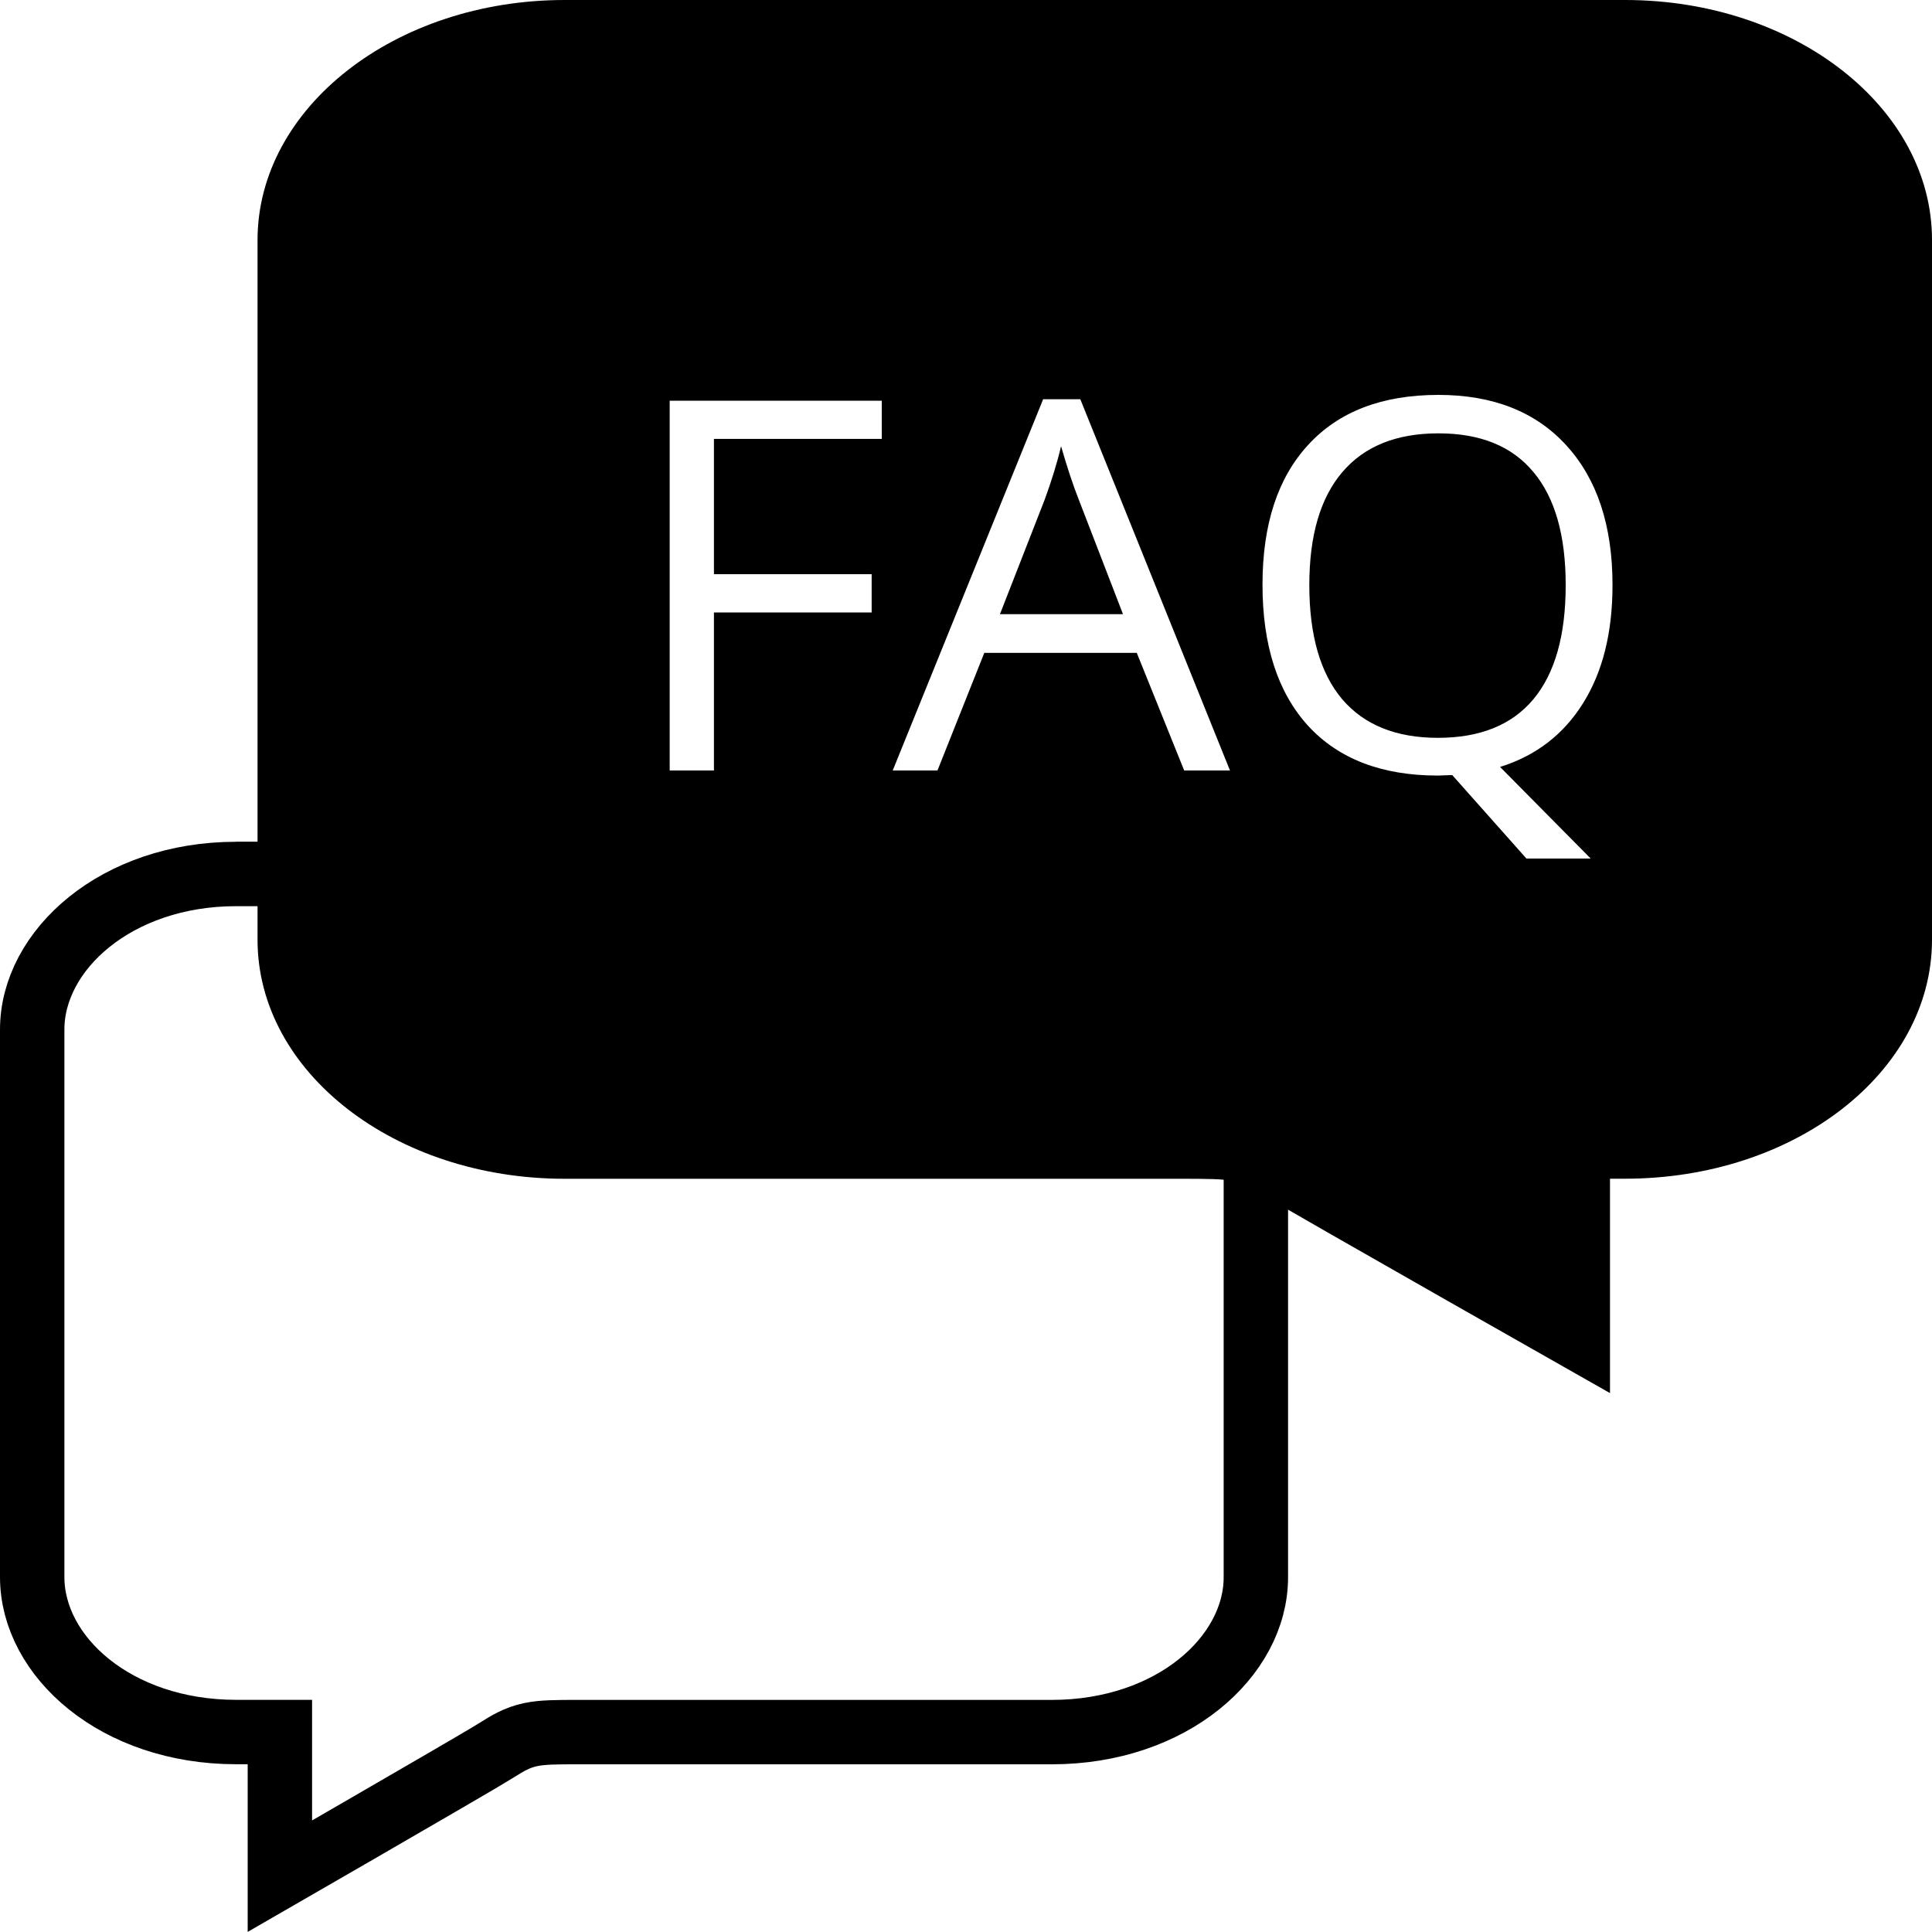
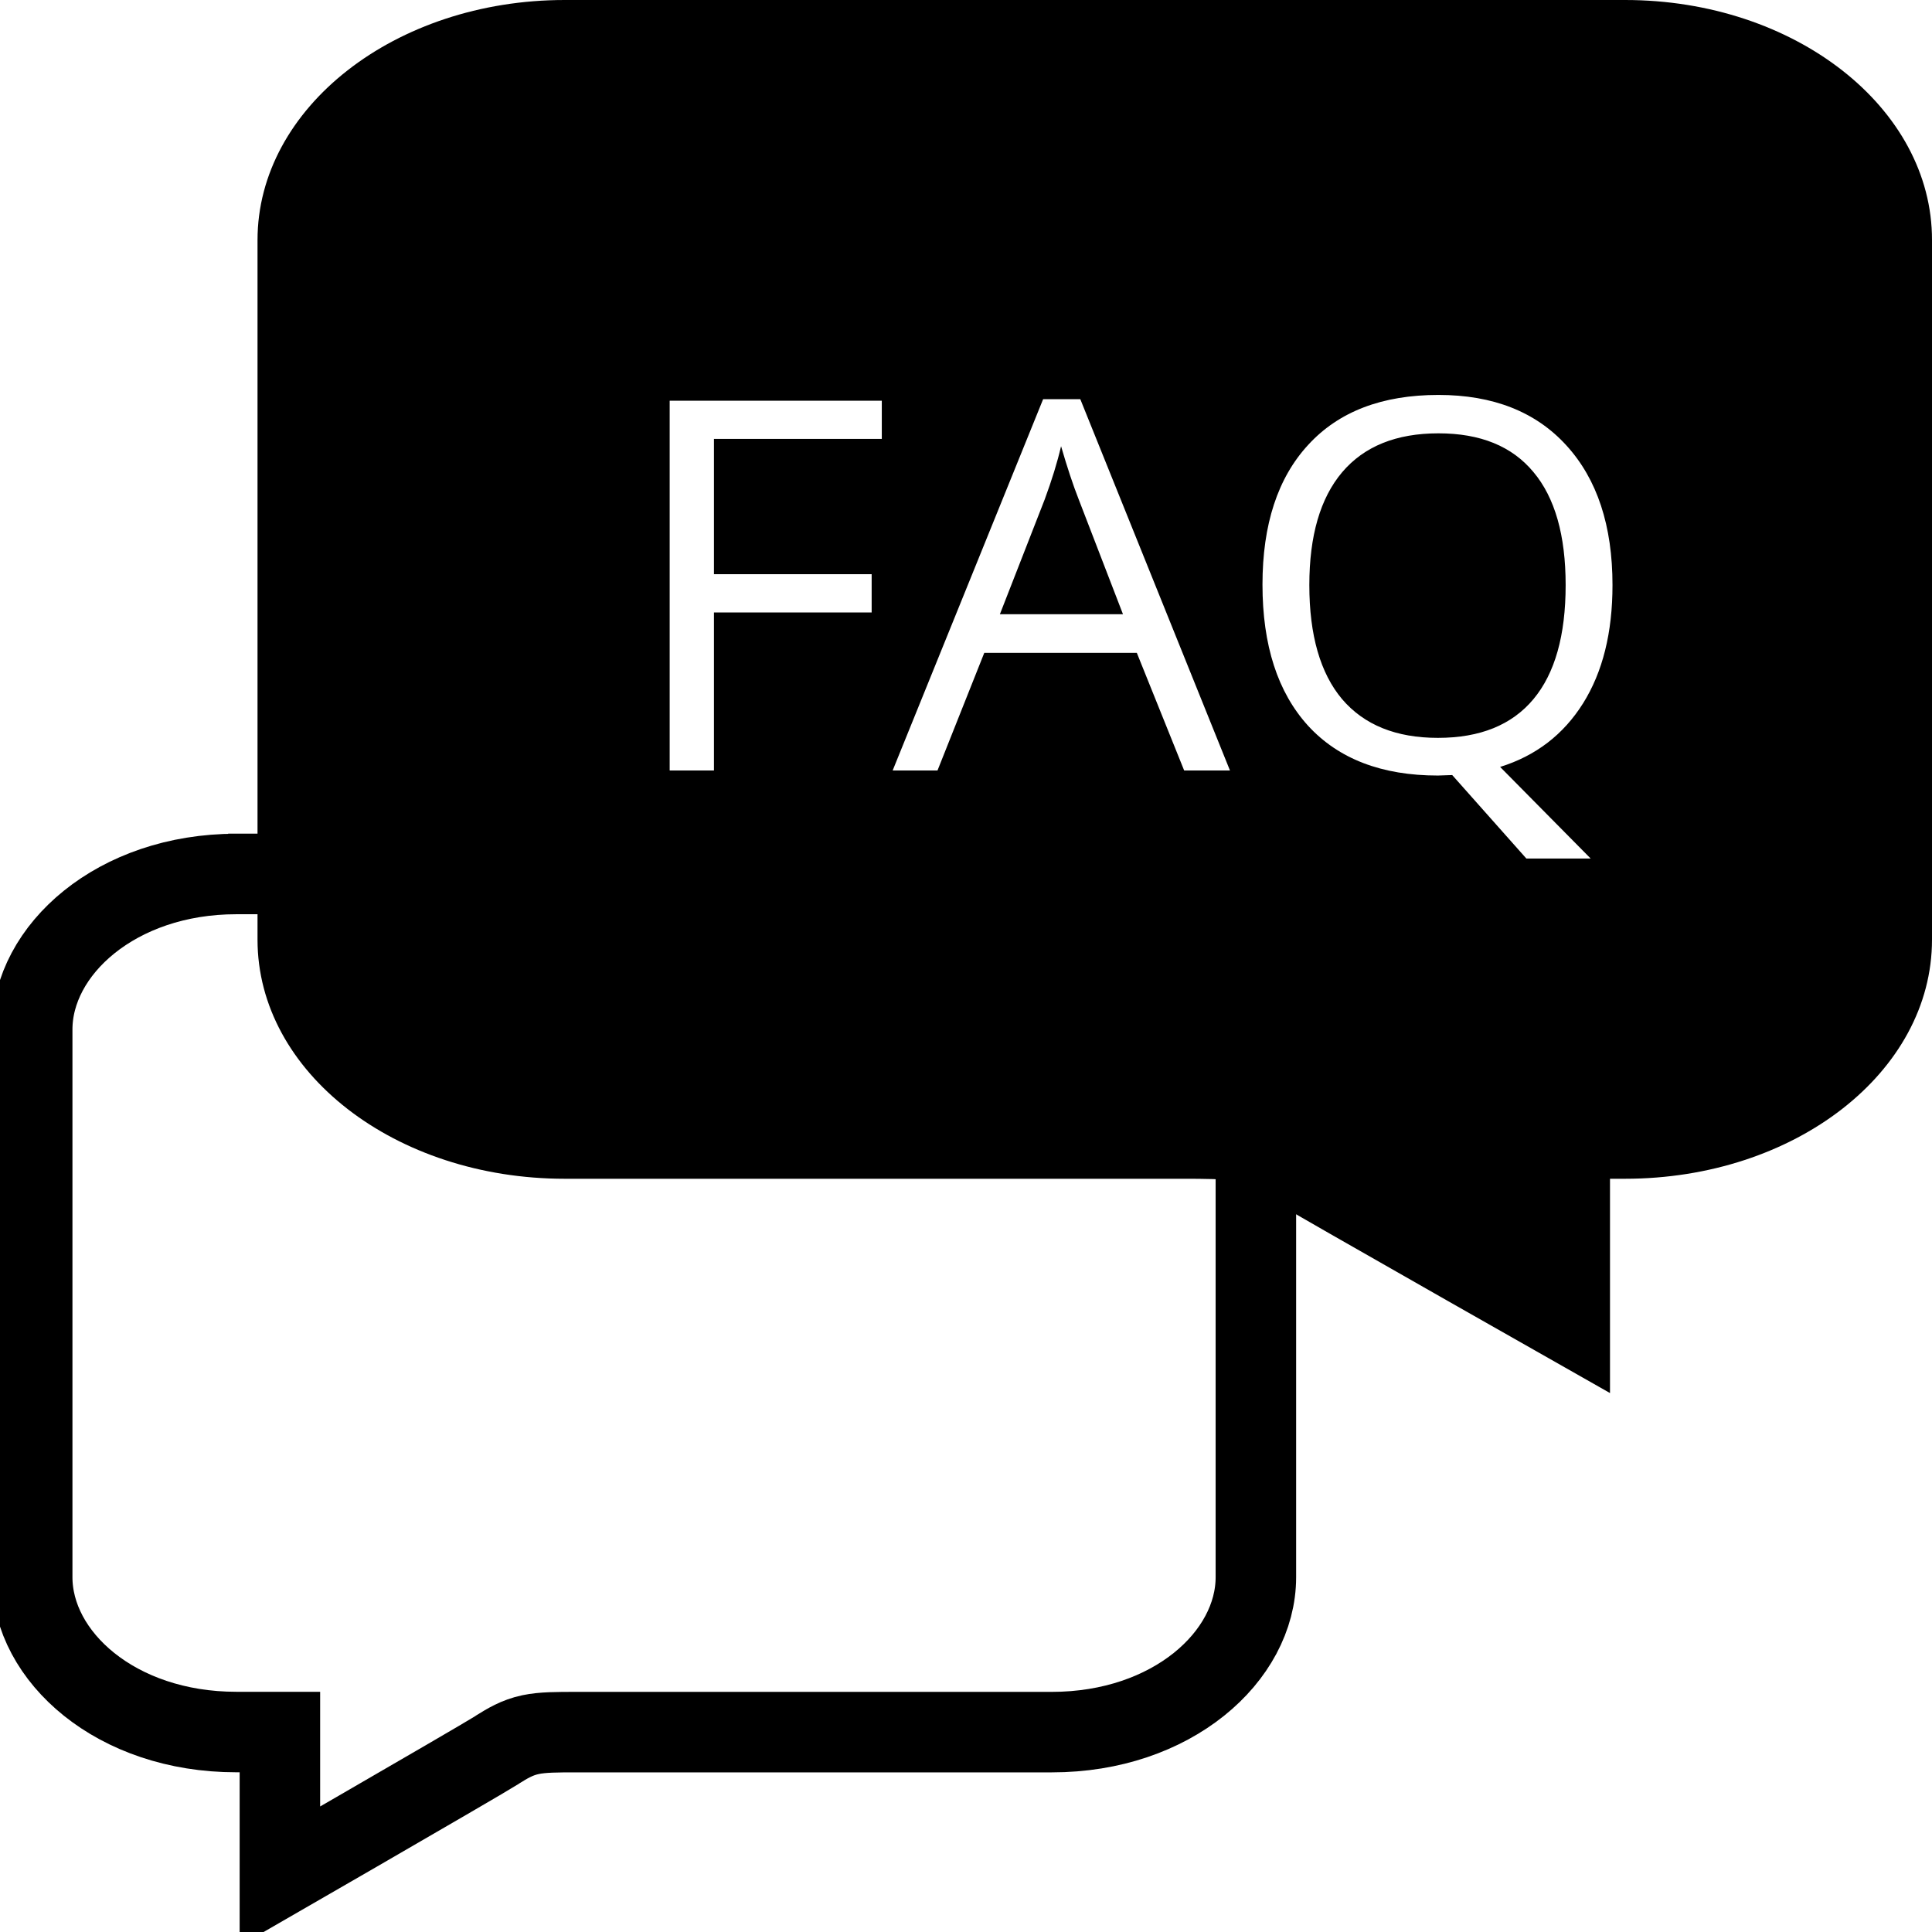
- <svg xmlns="http://www.w3.org/2000/svg" width="30" height="30" viewBox="0 0 30 30" fill="none">
-   <path d="M4.346 29.134V27.395V26.895H3.846H3.668C1.8 26.895 0.5 25.722 0.5 24.489L0.5 15.989L0.5 15.988C0.499 14.754 1.806 13.571 3.667 13.571H4.167V13.57H16.332C18.193 13.57 19.501 14.754 19.501 15.989V24.491C19.501 25.723 18.196 26.896 16.332 26.896H8.99C8.977 26.896 8.965 26.896 8.952 26.896C8.651 26.896 8.424 26.896 8.24 26.935C8.025 26.98 7.873 27.076 7.732 27.164C7.722 27.171 7.712 27.177 7.702 27.183L7.701 27.184C7.545 27.282 6.527 27.873 5.531 28.449C5.104 28.696 4.685 28.939 4.346 29.134Z" stroke="black" />
-   <path fill-rule="evenodd" clip-rule="evenodd" d="M8.768 0H25.235C27.865 0 30.003 1.67 30 3.729V14.591C30 16.65 27.869 18.303 25.232 18.303H25V21.632C25 21.632 20.075 18.84 19.645 18.575L19.631 18.567C19.211 18.31 19.202 18.304 18.312 18.304H8.768C6.137 18.304 3.999 16.652 3.999 14.592V3.729C3.999 1.67 6.137 0 8.768 0ZM24.582 10.919C24.887 10.432 25.039 9.821 25.039 9.085C25.039 8.164 24.801 7.441 24.324 6.918C23.847 6.394 23.184 6.132 22.336 6.132C21.463 6.132 20.789 6.39 20.315 6.906C19.841 7.419 19.604 8.143 19.604 9.078C19.604 10.02 19.84 10.751 20.311 11.269C20.785 11.785 21.457 12.043 22.328 12.043L22.55 12.035L23.702 13.331H24.7L23.293 11.909C23.848 11.736 24.278 11.406 24.582 10.919ZM20.331 9.085C20.331 9.863 20.501 10.453 20.841 10.857C21.183 11.257 21.678 11.457 22.328 11.457C22.982 11.457 23.477 11.257 23.811 10.857C24.145 10.456 24.312 9.866 24.312 9.085C24.312 8.313 24.145 7.728 23.811 7.33C23.479 6.929 22.988 6.729 22.336 6.729C21.681 6.729 21.183 6.931 20.841 7.334C20.501 7.734 20.331 8.318 20.331 9.085ZM18.388 11.964L17.652 10.138H15.284L14.557 11.964H13.862L16.198 6.199H16.775L19.099 11.964H18.388ZM16.751 7.758L17.438 9.537H15.527L16.222 7.758C16.332 7.457 16.417 7.181 16.476 6.929C16.571 7.257 16.662 7.533 16.751 7.758ZM10.399 11.964H11.086V9.51H13.535V8.916H11.086V6.815H13.692V6.222H10.399V11.964Z" fill="black" />
+ <svg xmlns="http://www.w3.org/2000/svg" width="24" height="24" viewBox="0 0 24 24" fill="none">
+   <path d="M3.477 23.307V21.916V21.516H3.077H2.935C1.44 21.516 0.4 20.578 0.4 19.592L0.4 12.791L0.4 12.79C0.399 11.803 1.445 10.857 2.934 10.857H3.334V10.856H13.066C14.554 10.856 15.601 11.803 15.601 12.791V19.592C15.601 20.578 14.557 21.517 13.066 21.517H7.192C7.182 21.517 7.172 21.517 7.162 21.517C6.921 21.517 6.74 21.517 6.592 21.548C6.42 21.584 6.298 21.661 6.185 21.731C6.177 21.736 6.169 21.741 6.161 21.747L6.161 21.747C6.036 21.825 5.222 22.298 4.425 22.759C4.083 22.957 3.748 23.151 3.477 23.307Z" stroke="black" />
+   <path fill-rule="evenodd" clip-rule="evenodd" d="M7.015 0H20.188C22.292 0 24.003 1.336 24 2.983V11.673C24 13.32 22.295 14.643 20.186 14.643H20V17.305C20 17.305 16.06 15.072 15.716 14.86L15.705 14.854C15.369 14.648 15.362 14.643 14.65 14.643H7.015C4.91 14.643 3.199 13.322 3.199 11.673V2.983C3.199 1.336 4.91 0 7.015 0ZM19.666 8.736C19.91 8.346 20.031 7.857 20.031 7.268C20.031 6.531 19.841 5.953 19.459 5.534C19.078 5.115 18.547 4.906 17.869 4.906C17.17 4.906 16.631 5.112 16.252 5.525C15.873 5.935 15.683 6.514 15.683 7.262C15.683 8.016 15.872 8.6 16.249 9.015C16.628 9.428 17.166 9.634 17.862 9.634L18.04 9.628L18.961 10.665H19.76L18.635 9.527C19.079 9.389 19.422 9.125 19.666 8.736ZM16.265 7.268C16.265 7.89 16.401 8.363 16.672 8.685C16.946 9.006 17.343 9.166 17.862 9.166C18.386 9.166 18.781 9.006 19.049 8.685C19.316 8.365 19.449 7.892 19.449 7.268C19.449 6.65 19.316 6.182 19.049 5.864C18.783 5.543 18.39 5.383 17.869 5.383C17.345 5.383 16.946 5.544 16.672 5.867C16.401 6.188 16.265 6.655 16.265 7.268ZM14.71 9.571L14.122 8.11H12.227L11.646 9.571H11.089L12.958 4.959H13.42L15.279 9.571H14.71ZM13.401 6.206L13.95 7.63H12.421L12.977 6.206C13.066 5.965 13.134 5.745 13.181 5.543C13.257 5.805 13.33 6.026 13.401 6.206ZM8.319 9.571H8.869V7.608H10.828V7.133H8.869V5.452H10.954V4.978H8.319V9.571Z" fill="black" />
</svg>
